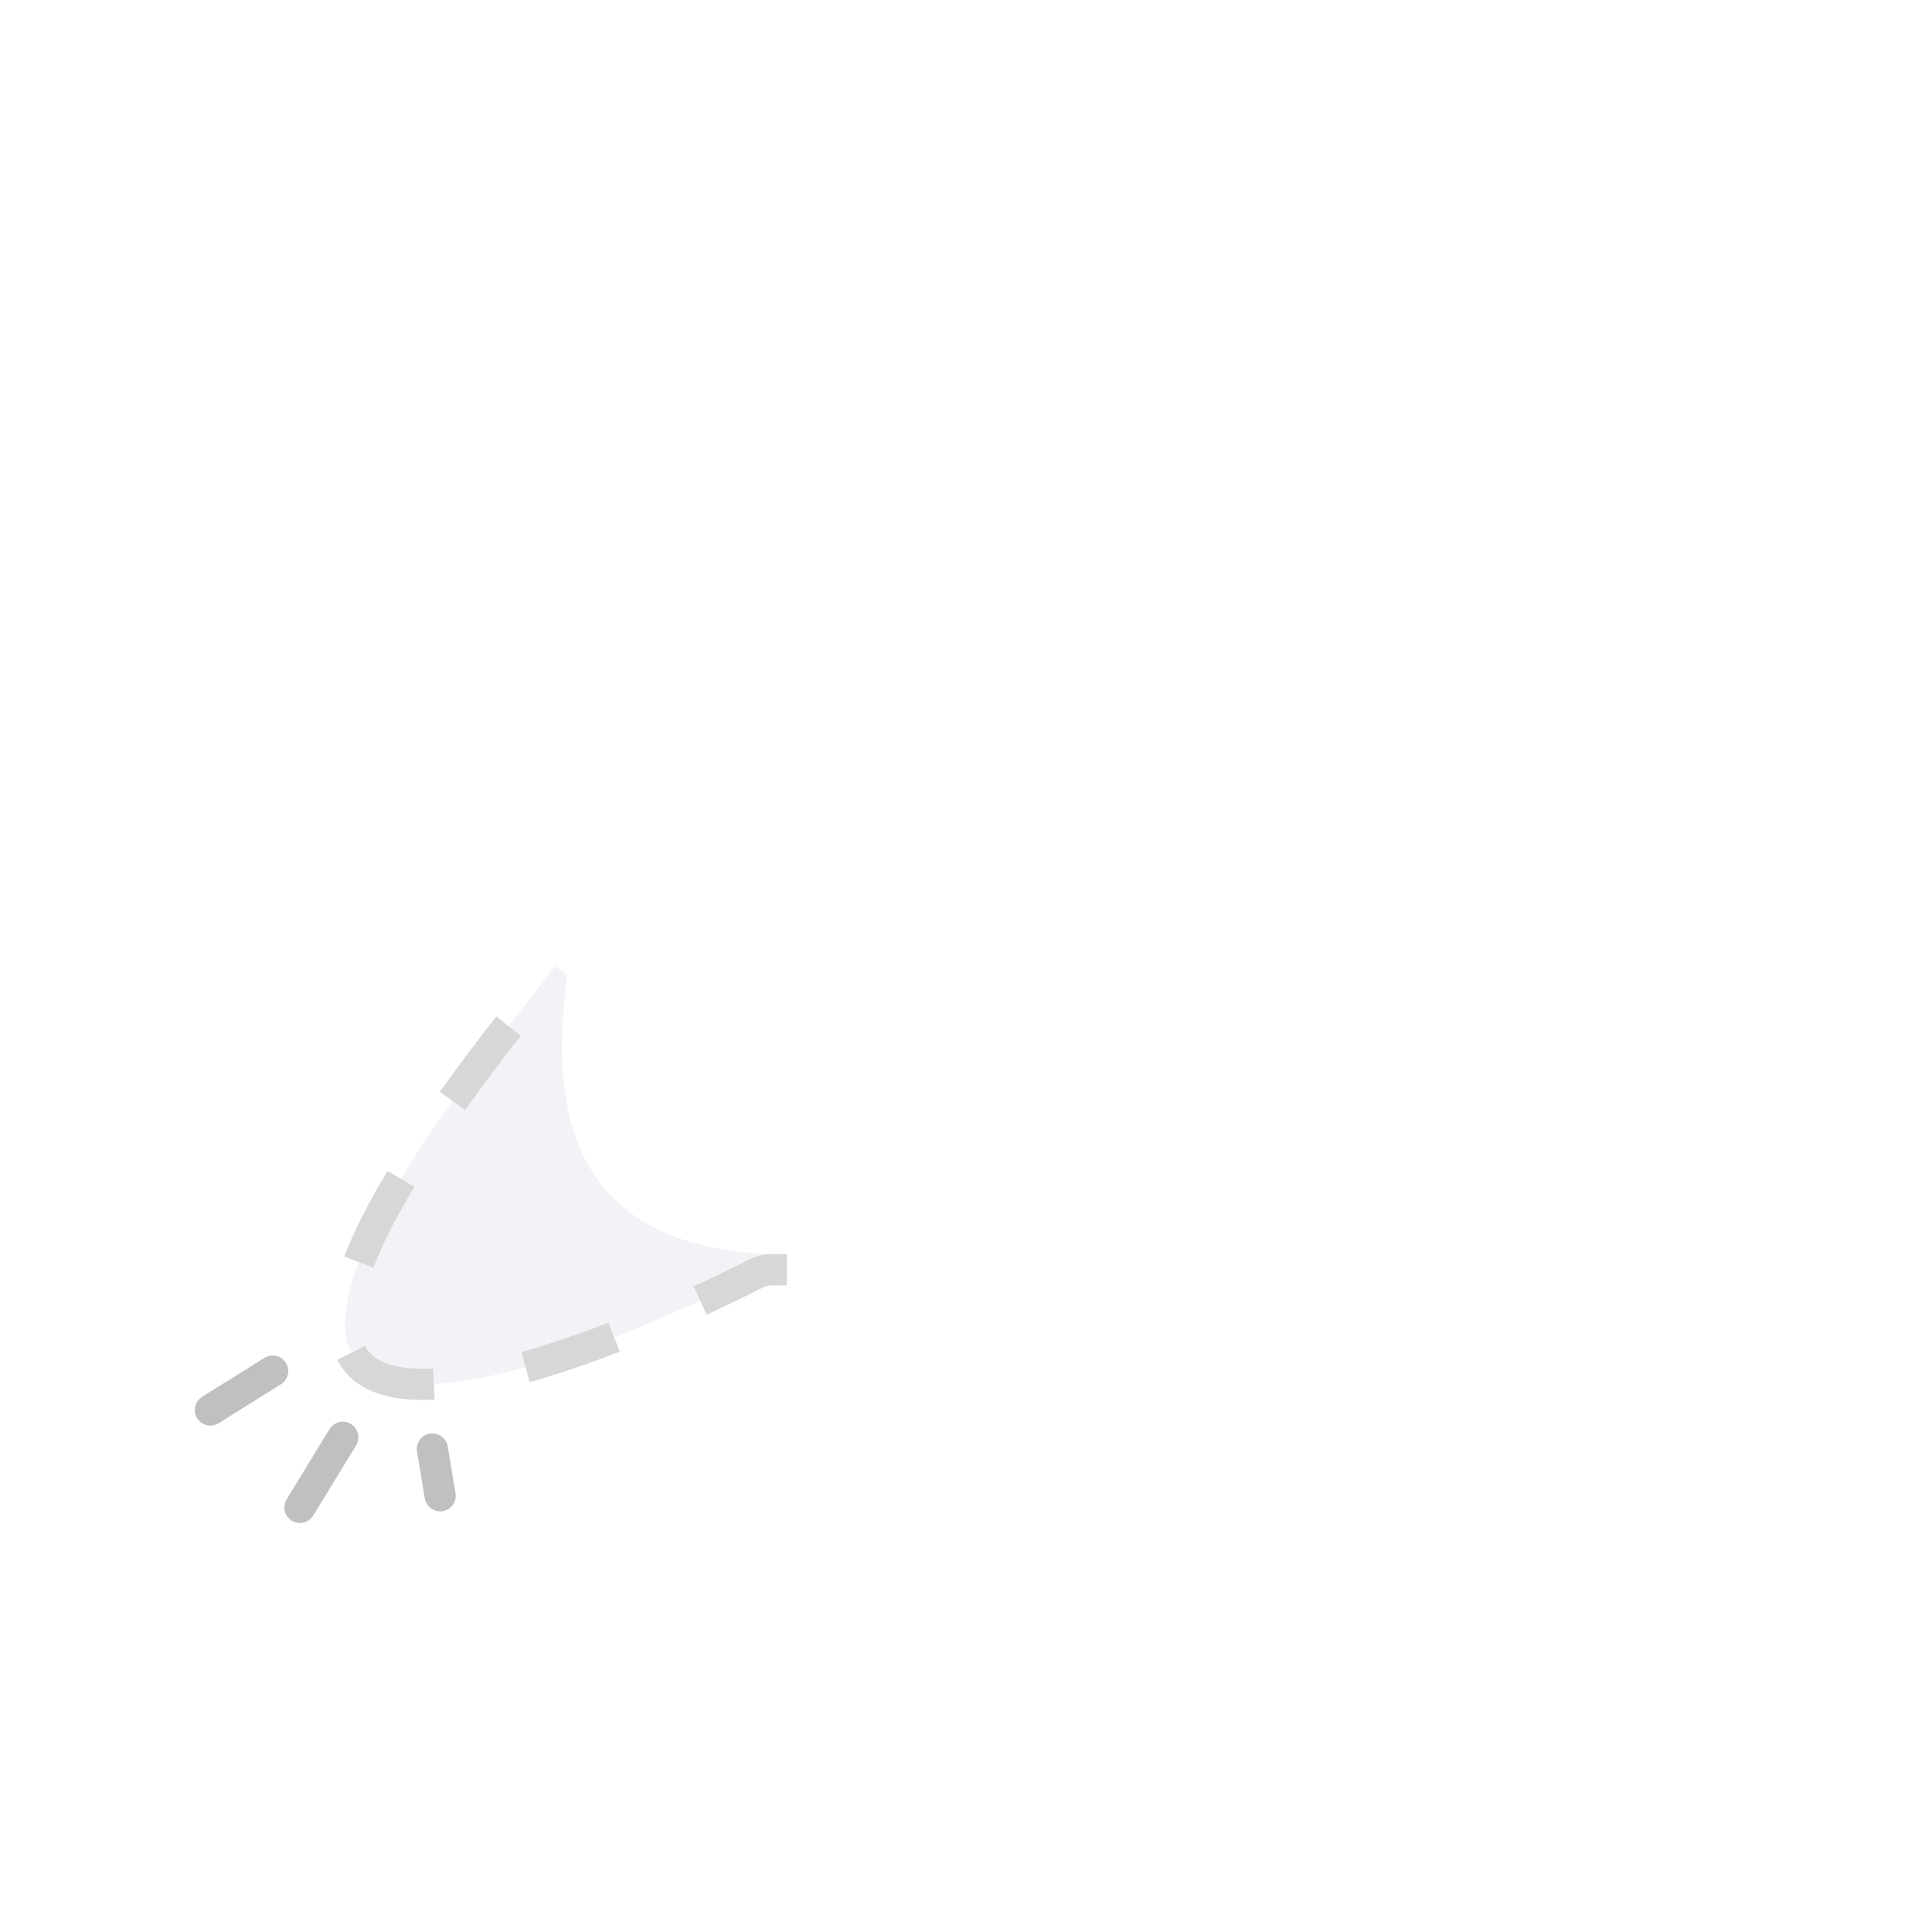
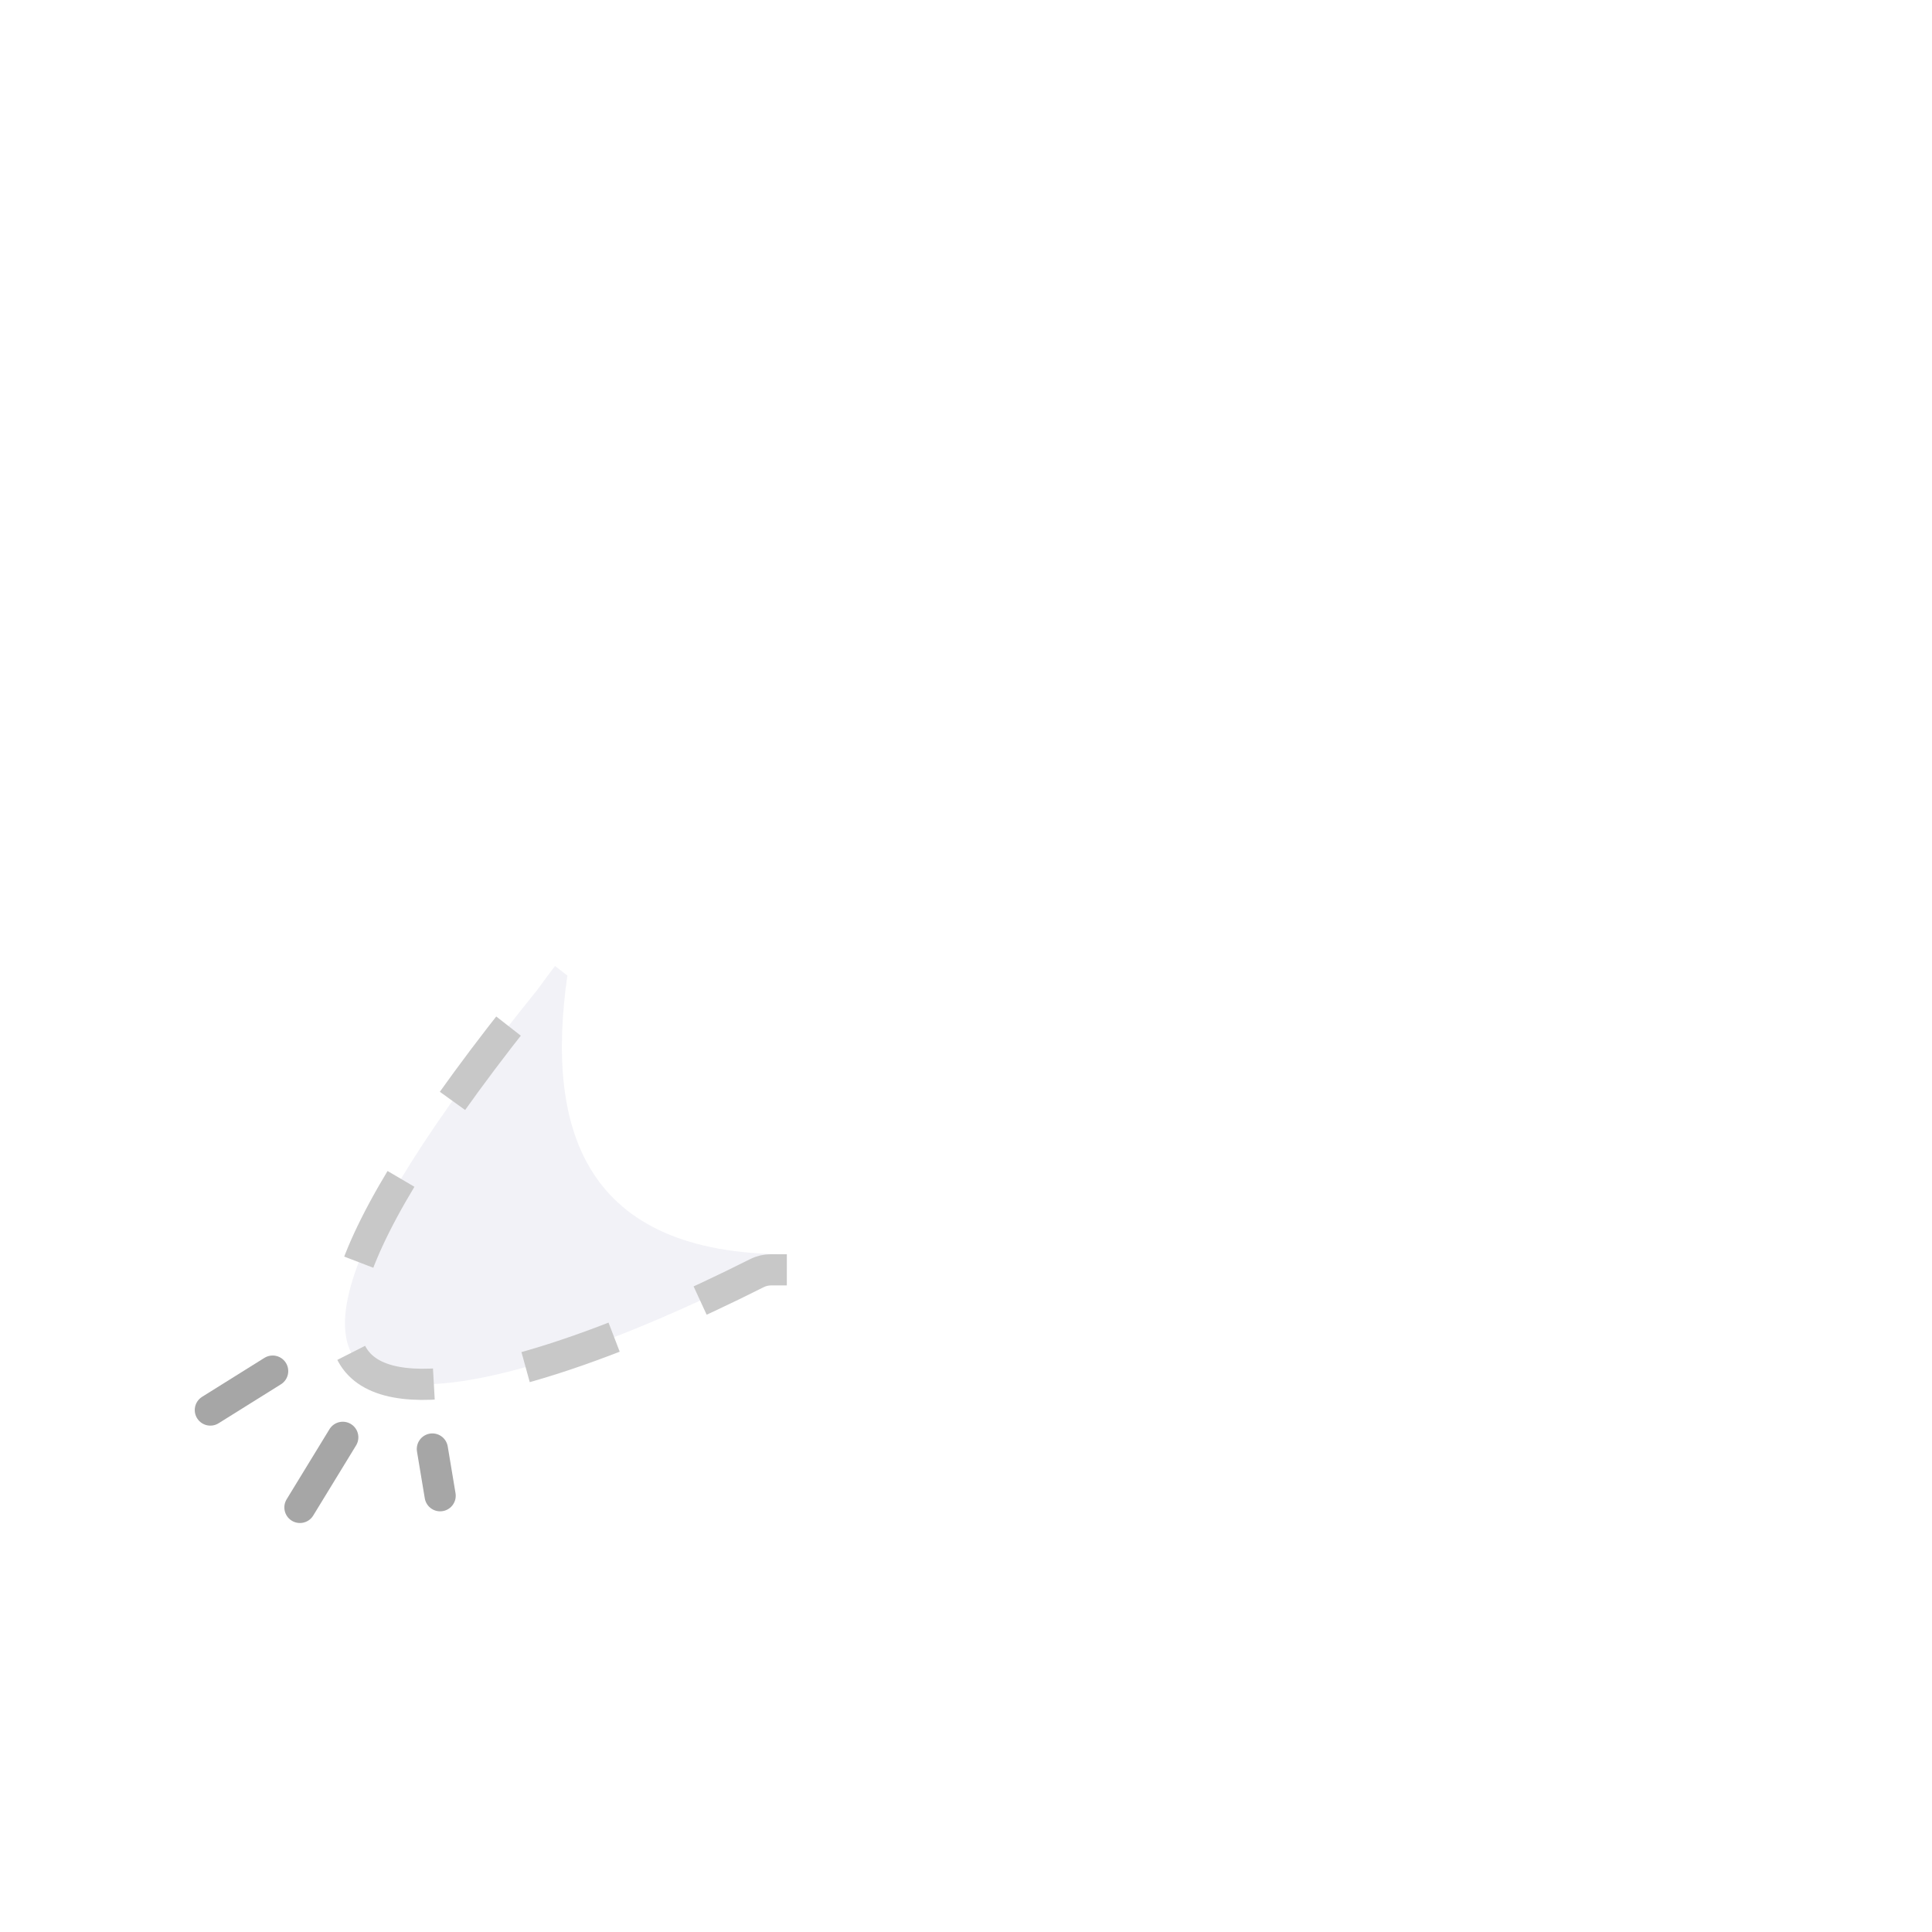
<svg xmlns="http://www.w3.org/2000/svg" width="248" height="248" viewBox="0 0 248 248" fill="none">
  <path d="M69.021 127C13.039 196.2 65.014 179.833 98 163H101V161C75 161 70 145 72.831 125.227L71.247 124C70.478 124.994 69.737 125.995 69.021 127Z" fill="#F2F2F7" />
-   <path d="M101 163H98.962C98.329 163 97.714 163.146 97.15 163.431C64.134 180.107 13.517 195.609 69.021 127C69.737 125.995 70.478 124.994 71.247 124" stroke="#D7D7D7" stroke-width="4" stroke-dasharray="12 12" />
-   <path d="M35 176L27 181" stroke="#C0C0C0" stroke-width="4" stroke-linecap="round" />
-   <path d="M44 184.5L38.5 193.5" stroke="#C0C0C0" stroke-width="4" stroke-linecap="round" />
-   <path d="M55.5 186L56.5 192" stroke="#C0C0C0" stroke-width="4" stroke-linecap="round" />
+   <path d="M101 163H98.962C98.329 163 97.714 163.146 97.15 163.431C64.134 180.107 13.517 195.609 69.021 127C69.737 125.995 70.478 124.994 71.247 124" stroke="#C8C8C8" stroke-width="4" stroke-dasharray="12 12" />
+   <path d="M35 176L27 181" stroke="#A6A6A6" stroke-width="4" stroke-linecap="round" />
+   <path d="M44 184.5L38.5 193.5" stroke="#A6A6A6" stroke-width="4" stroke-linecap="round" />
+   <path d="M55.5 186L56.5 192" stroke="#A6A6A6" stroke-width="4" stroke-linecap="round" />
</svg>
